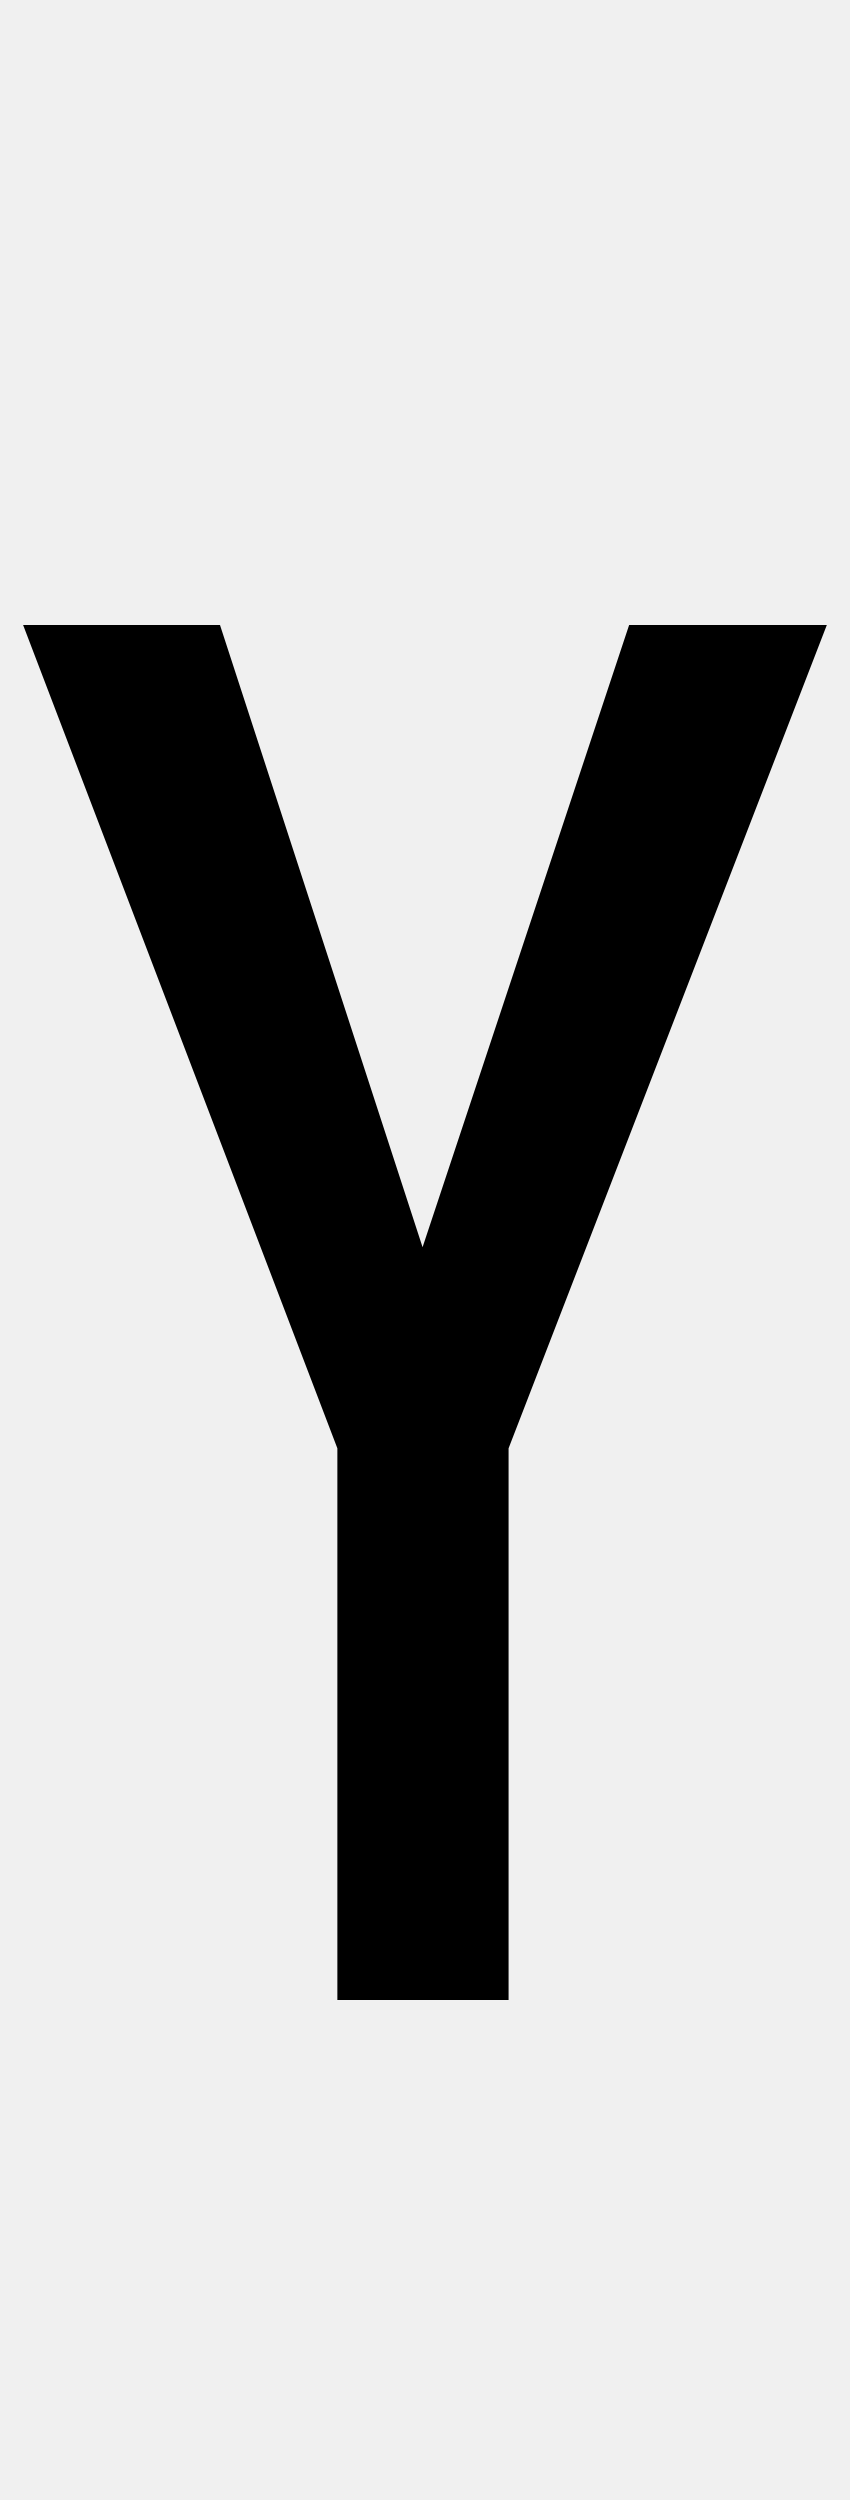
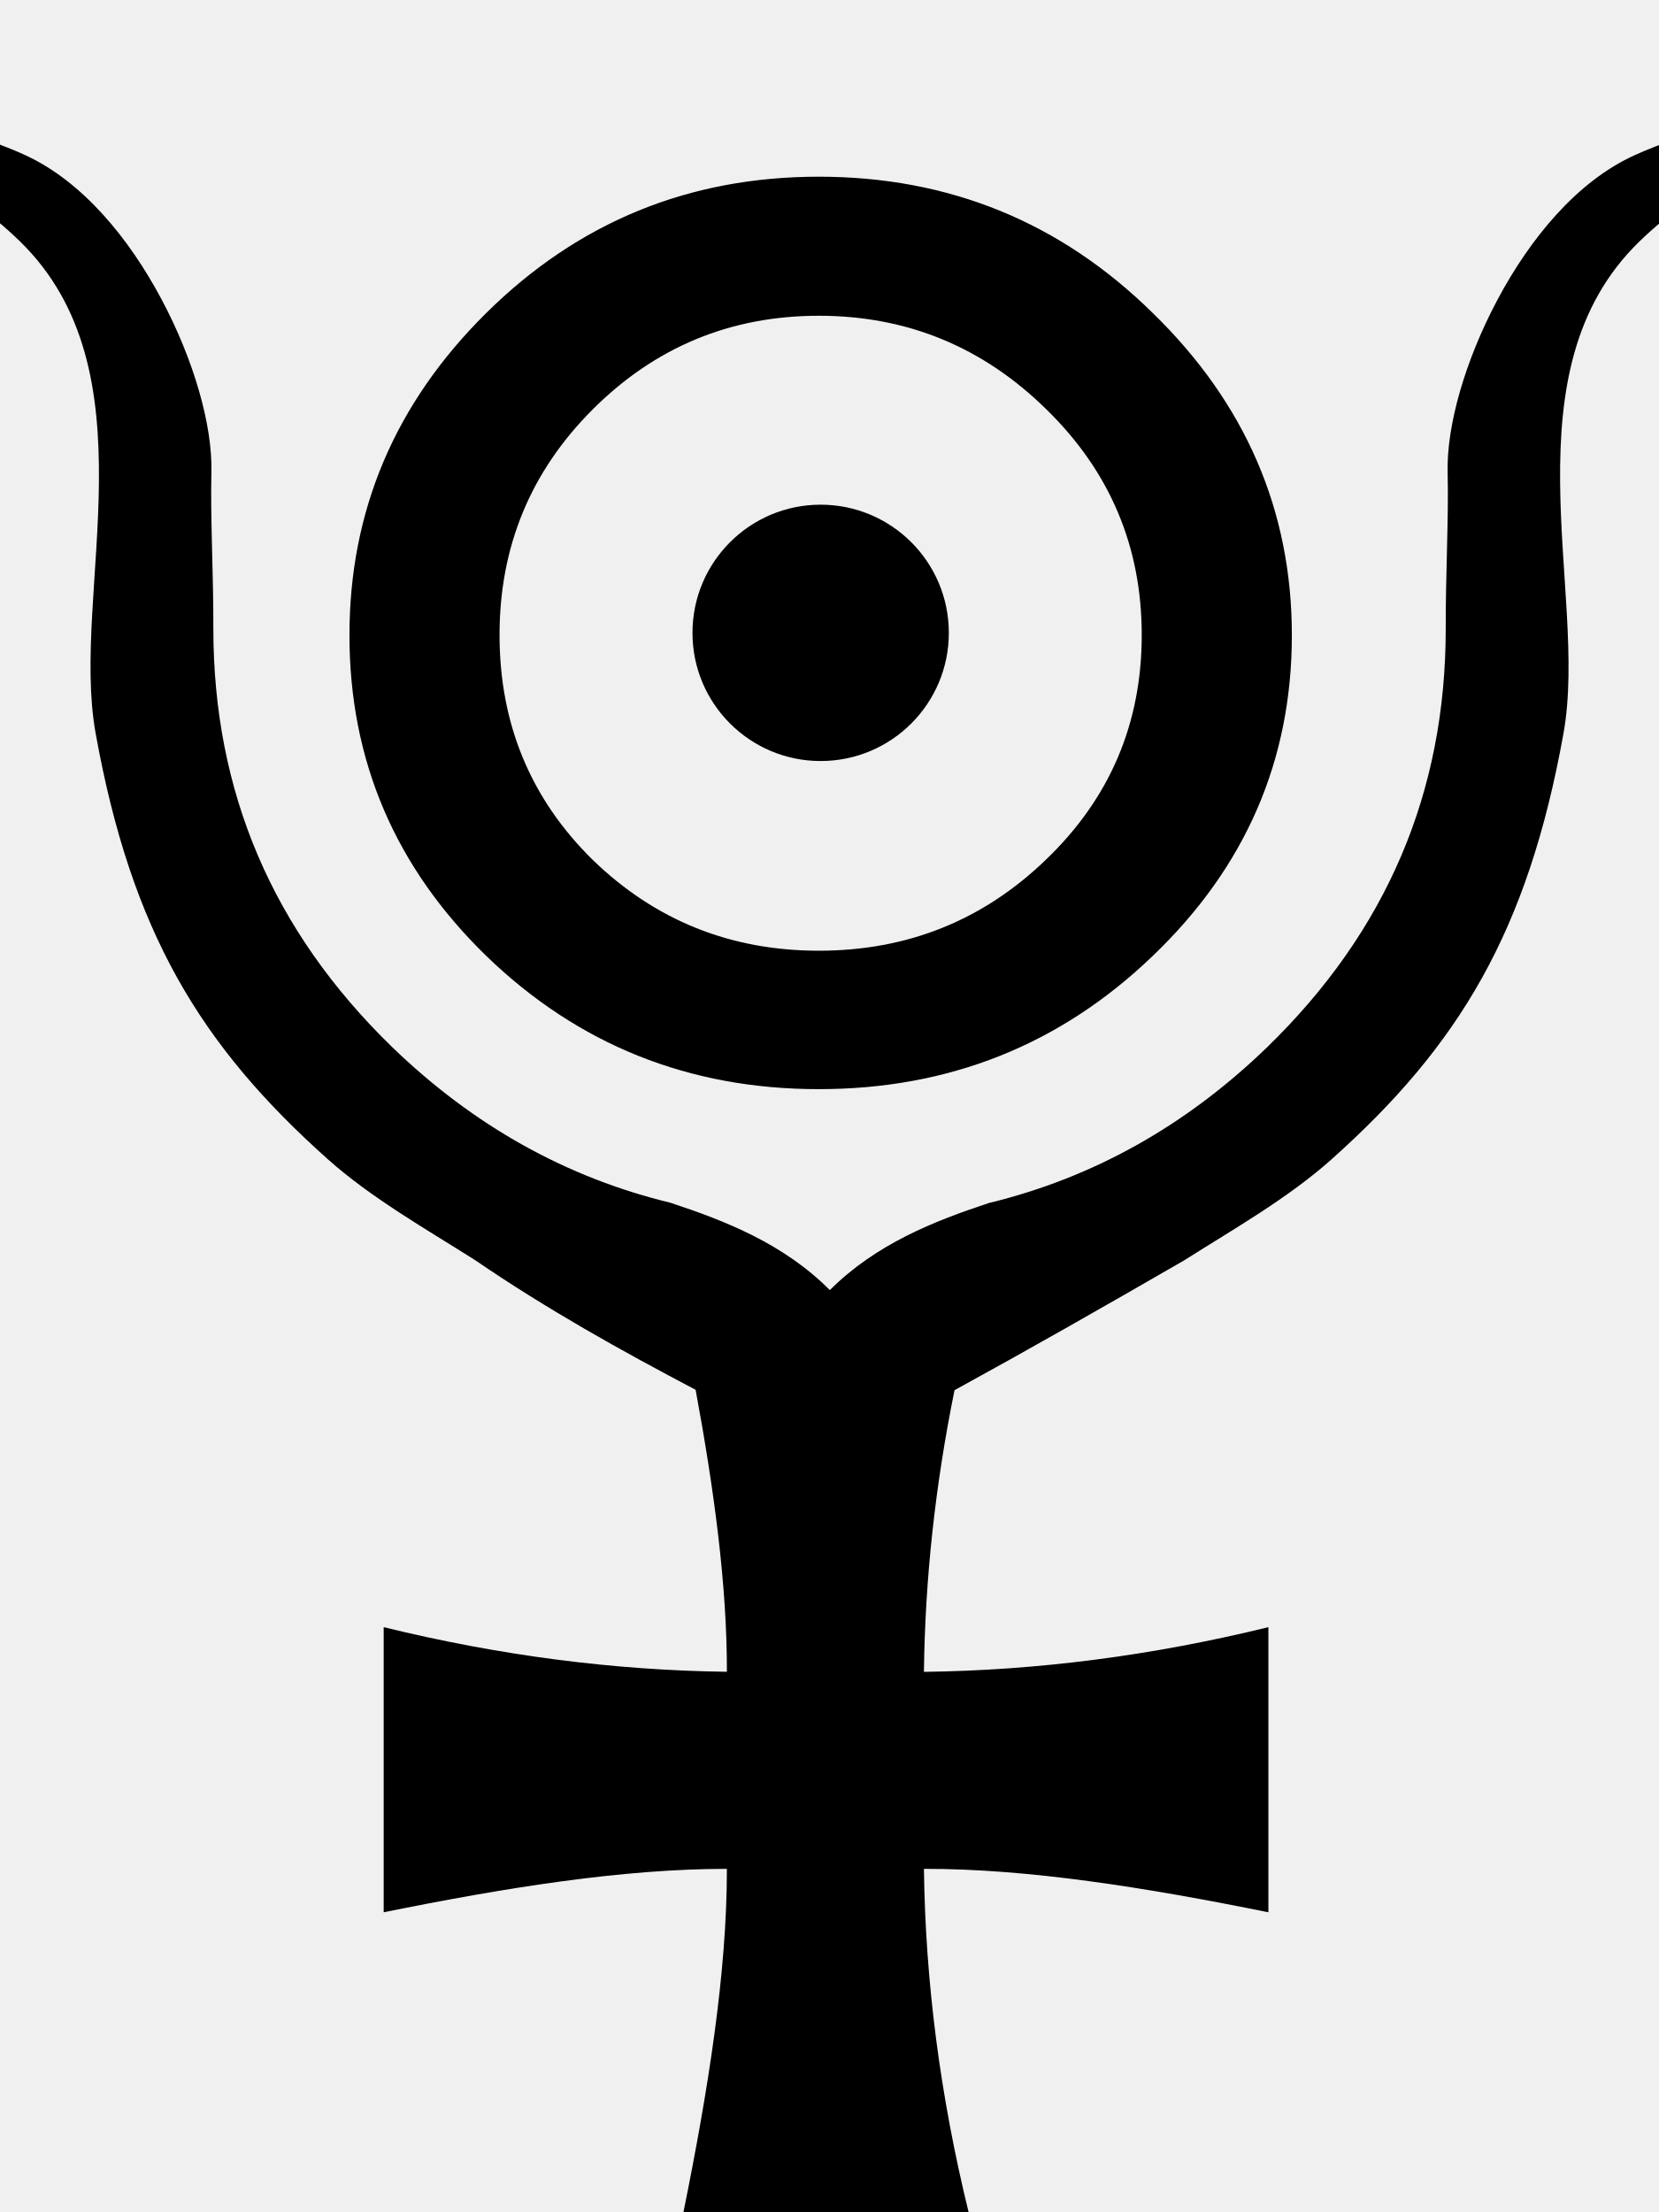
- <svg xmlns="http://www.w3.org/2000/svg" version="1.1" width="34" height="100" id="svg4460">
+ <svg xmlns="http://www.w3.org/2000/svg" version="1.1" width="75" height="100" id="svg4460">
  <defs id="defs4462" />
  <g aria-label="C" id="text3215" style="font-size:32px;line-height:1.25" transform="translate(-37.75,-4)">
    <g aria-label="A" id="text5282" transform="matrix(1.629091,0,0,2.829203,-41.00273,-68.77696)">
-       <path d="M 56.625,46.2 48.909,34.56 h 4.834 l 4.974,8.797 5.072,-8.797 h 4.854 l -7.814,11.64 v 7.8 H 56.625 Z" style="font-weight:bold;font-size:12.7px;line-height:1;font-family:'Caviar Dreams';-inkscape-font-specification:'Caviar Dreams Bold';text-align:center;text-anchor:middle;fill:#000000;stroke:#ffffff;stroke-width:0;stroke-linecap:round" id="path500-1" />
+       <path id="rect3500-1-0-3" style="font-size:50.8px;font-family:'Colonna MT';-inkscape-font-specification:'Colonna MT';text-align:center;text-anchor:middle;display:inline;fill:#000000;stroke:none;stroke-width:2.427;stroke-linecap:round;stroke-linejoin:round;stroke-dasharray:none;stroke-opacity:1" d="m 43.189,27.491 c -0.442,0.002 -0.79,0.022 -1.049,0.074 -0.13,0.026 -0.256,0.056 -0.341,0.143 -0.043,0.044 -0.06,0.104 -0.042,0.154 0.018,0.05 0.061,0.088 0.109,0.12 0.265,0.178 0.665,0.222 1.11,0.246 0.445,0.025 0.968,0.028 1.567,0.075 1.196,0.093 2.686,0.346 4.343,1.272 1.854,1.037 2.222,2.422 2.201,3.85 -0.021,1.428 -0.448,2.875 -0.093,4.011 0.992,3.176 2.908,4.992 6.437,6.807 1.207,0.621 2.721,1.115 4.092,1.615 2.011,0.792 4.062,1.449 6.122,2.073 0.515,1.6 0.873,3.132 0.868,4.506 -3.131,-0.023 -6.305,-0.259 -9.524,-0.713 v 4.556 c 3.39,-0.396 6.654,-0.695 9.524,-0.694 0.002,1.653 -0.518,3.532 -1.205,5.484 h 7.912 c -0.789,-1.854 -1.199,-3.681 -1.239,-5.484 2.879,-0.004 6.155,0.297 9.559,0.694 v -4.556 c -3.231,0.456 -6.417,0.692 -9.559,0.714 0.031,-1.483 0.313,-2.983 0.849,-4.501 0.005,-0.002 0.011,-0.004 0.016,-0.005 h 0.001 c 2.033,-0.641 4.173,-1.343 6.352,-2.068 1.371,-0.5 2.885,-0.994 4.092,-1.615 3.529,-1.815 5.446,-3.631 6.438,-6.807 0.355,-1.136 -0.073,-2.583 -0.094,-4.01 -0.021,-1.428 0.346,-2.813 2.201,-3.85 1.657,-0.926 3.148,-1.179 4.344,-1.272 0.598,-0.046 1.122,-0.051 1.567,-0.075 0.445,-0.025 0.844,-0.068 1.108,-0.246 0.063,-0.043 0.12,-0.101 0.117,-0.173 -0.003,-0.072 -0.076,-0.135 -0.15,-0.171 -0.148,-0.072 -0.315,-0.093 -0.527,-0.114 -0.423,-0.042 -1.03,-0.044 -1.751,-0.011 -1.443,0.067 -3.325,0.282 -4.869,0.691 -1.584,0.42 -2.875,1.326 -3.777,2.301 -0.902,0.975 -1.419,2.019 -1.384,2.767 0.031,0.717 -0.058,1.639 -0.053,2.494 -2.98e-4,2.613 -1.643,4.831 -4.957,6.685 -2.262,1.259 -4.833,2.085 -7.724,2.489 -0.006,0.001 -0.013,0.002 -0.02,0.004 -1.485,0.283 -3.103,0.647 -4.39,1.387 -1.288,-0.745 -2.913,-1.108 -4.404,-1.392 -0.007,-0.001 -0.014,-0.002 -0.021,-0.004 -2.89,-0.403 -5.461,-1.23 -7.723,-2.488 l -0.001,-6.34e-4 C 55.905,40.597 54.262,38.379 54.262,35.766 54.267,34.911 54.177,33.99 54.208,33.273 v -6.34e-4 C 54.242,32.524 53.725,31.48 52.823,30.505 51.921,29.53 50.632,28.624 49.047,28.204 47.118,27.693 44.663,27.482 43.189,27.491 Z m 27.873,1.056 c -3.601,0 -6.675,0.725 -9.223,2.176 -2.533,1.442 -3.8,3.159 -3.8,5.151 0,2 1.266,3.708 3.8,5.126 2.548,1.418 5.622,2.127 9.223,2.127 3.615,0 6.703,-0.709 9.265,-2.127 2.576,-1.418 3.864,-3.126 3.864,-5.126 0,-1.991 -1.288,-3.708 -3.864,-5.151 -2.562,-1.451 -5.65,-2.176 -9.265,-2.176 z m 0.003,2.222 c 2.45,0 4.556,0.499 6.318,1.498 1.762,0.991 2.642,2.193 2.642,3.603 0,1.411 -0.88,2.604 -2.642,3.581 -1.748,0.976 -3.854,1.464 -6.318,1.464 -2.45,0 -4.543,-0.484 -6.278,-1.453 -1.722,-0.976 -2.583,-2.174 -2.583,-3.592 0,-1.411 0.861,-2.612 2.583,-3.603 1.735,-0.999 3.828,-1.498 6.278,-1.498 z m 0.05,3.019 a 3.557,2.048 0 0 0 -3.557,2.048 3.557,2.048 0 0 0 3.557,2.048 3.557,2.048 0 0 0 3.557,-2.048 3.557,2.048 0 0 0 -3.557,-2.048 z" />
    </g>
  </g>
</svg>
